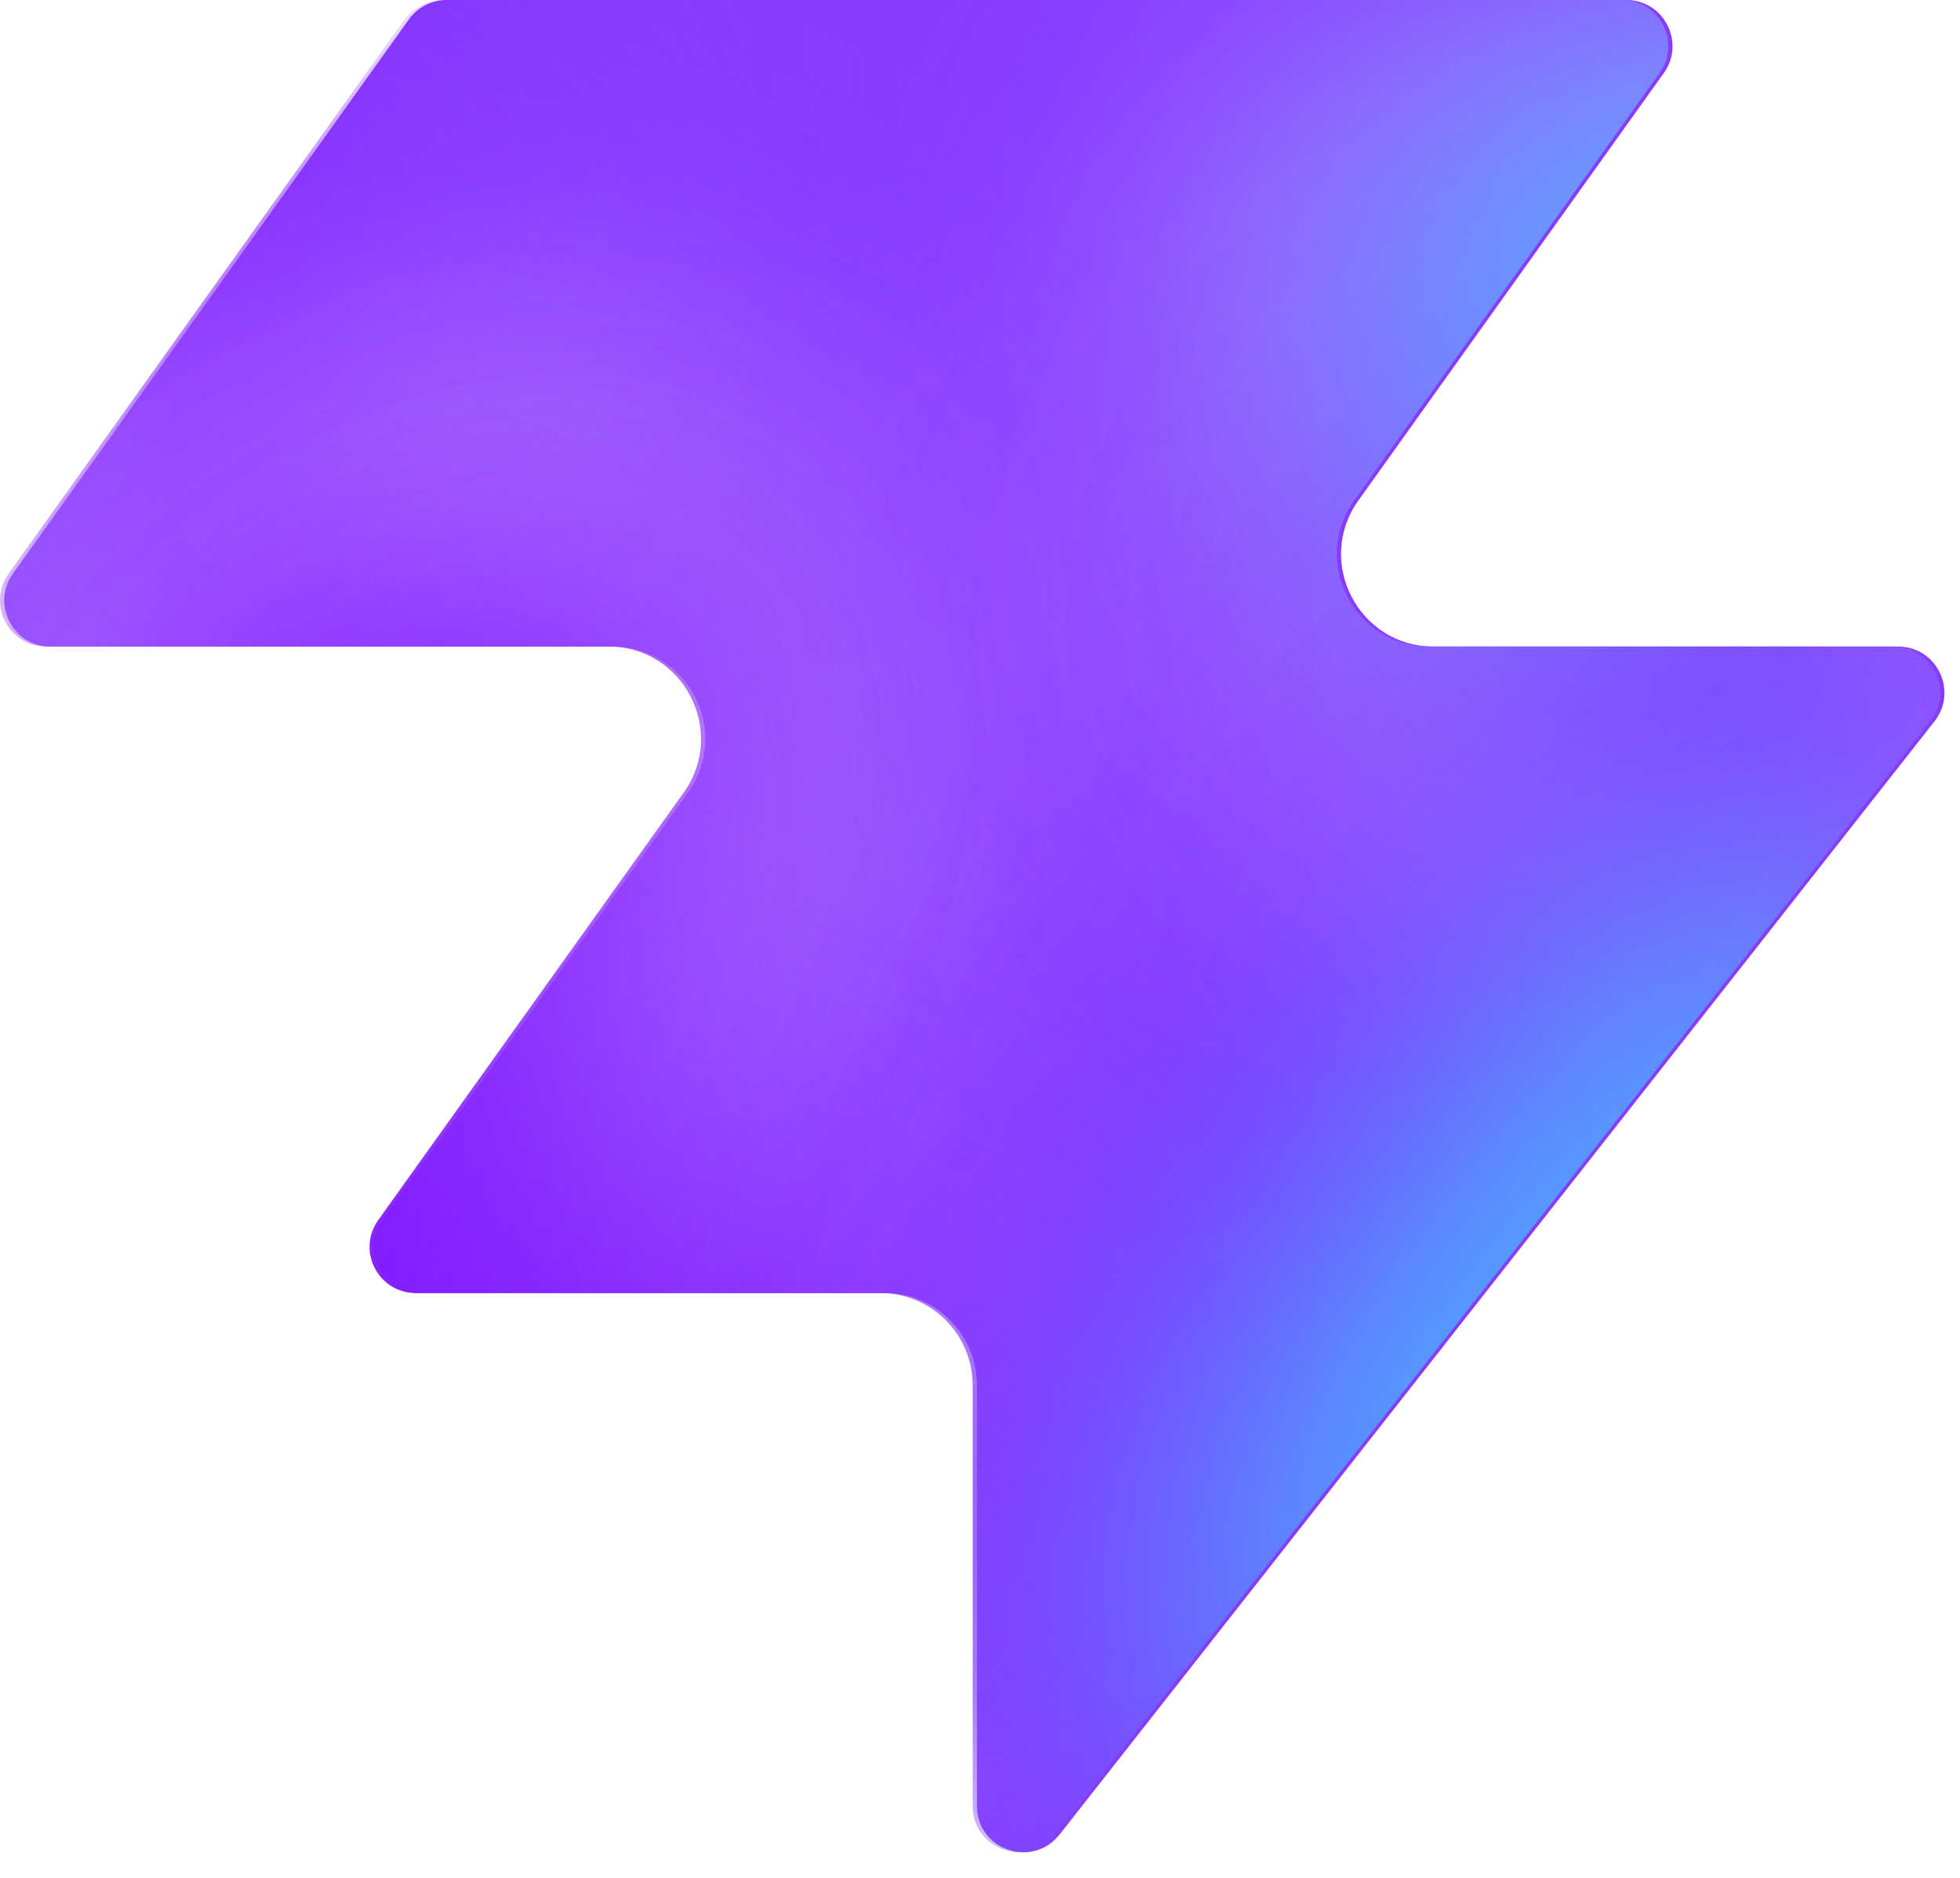
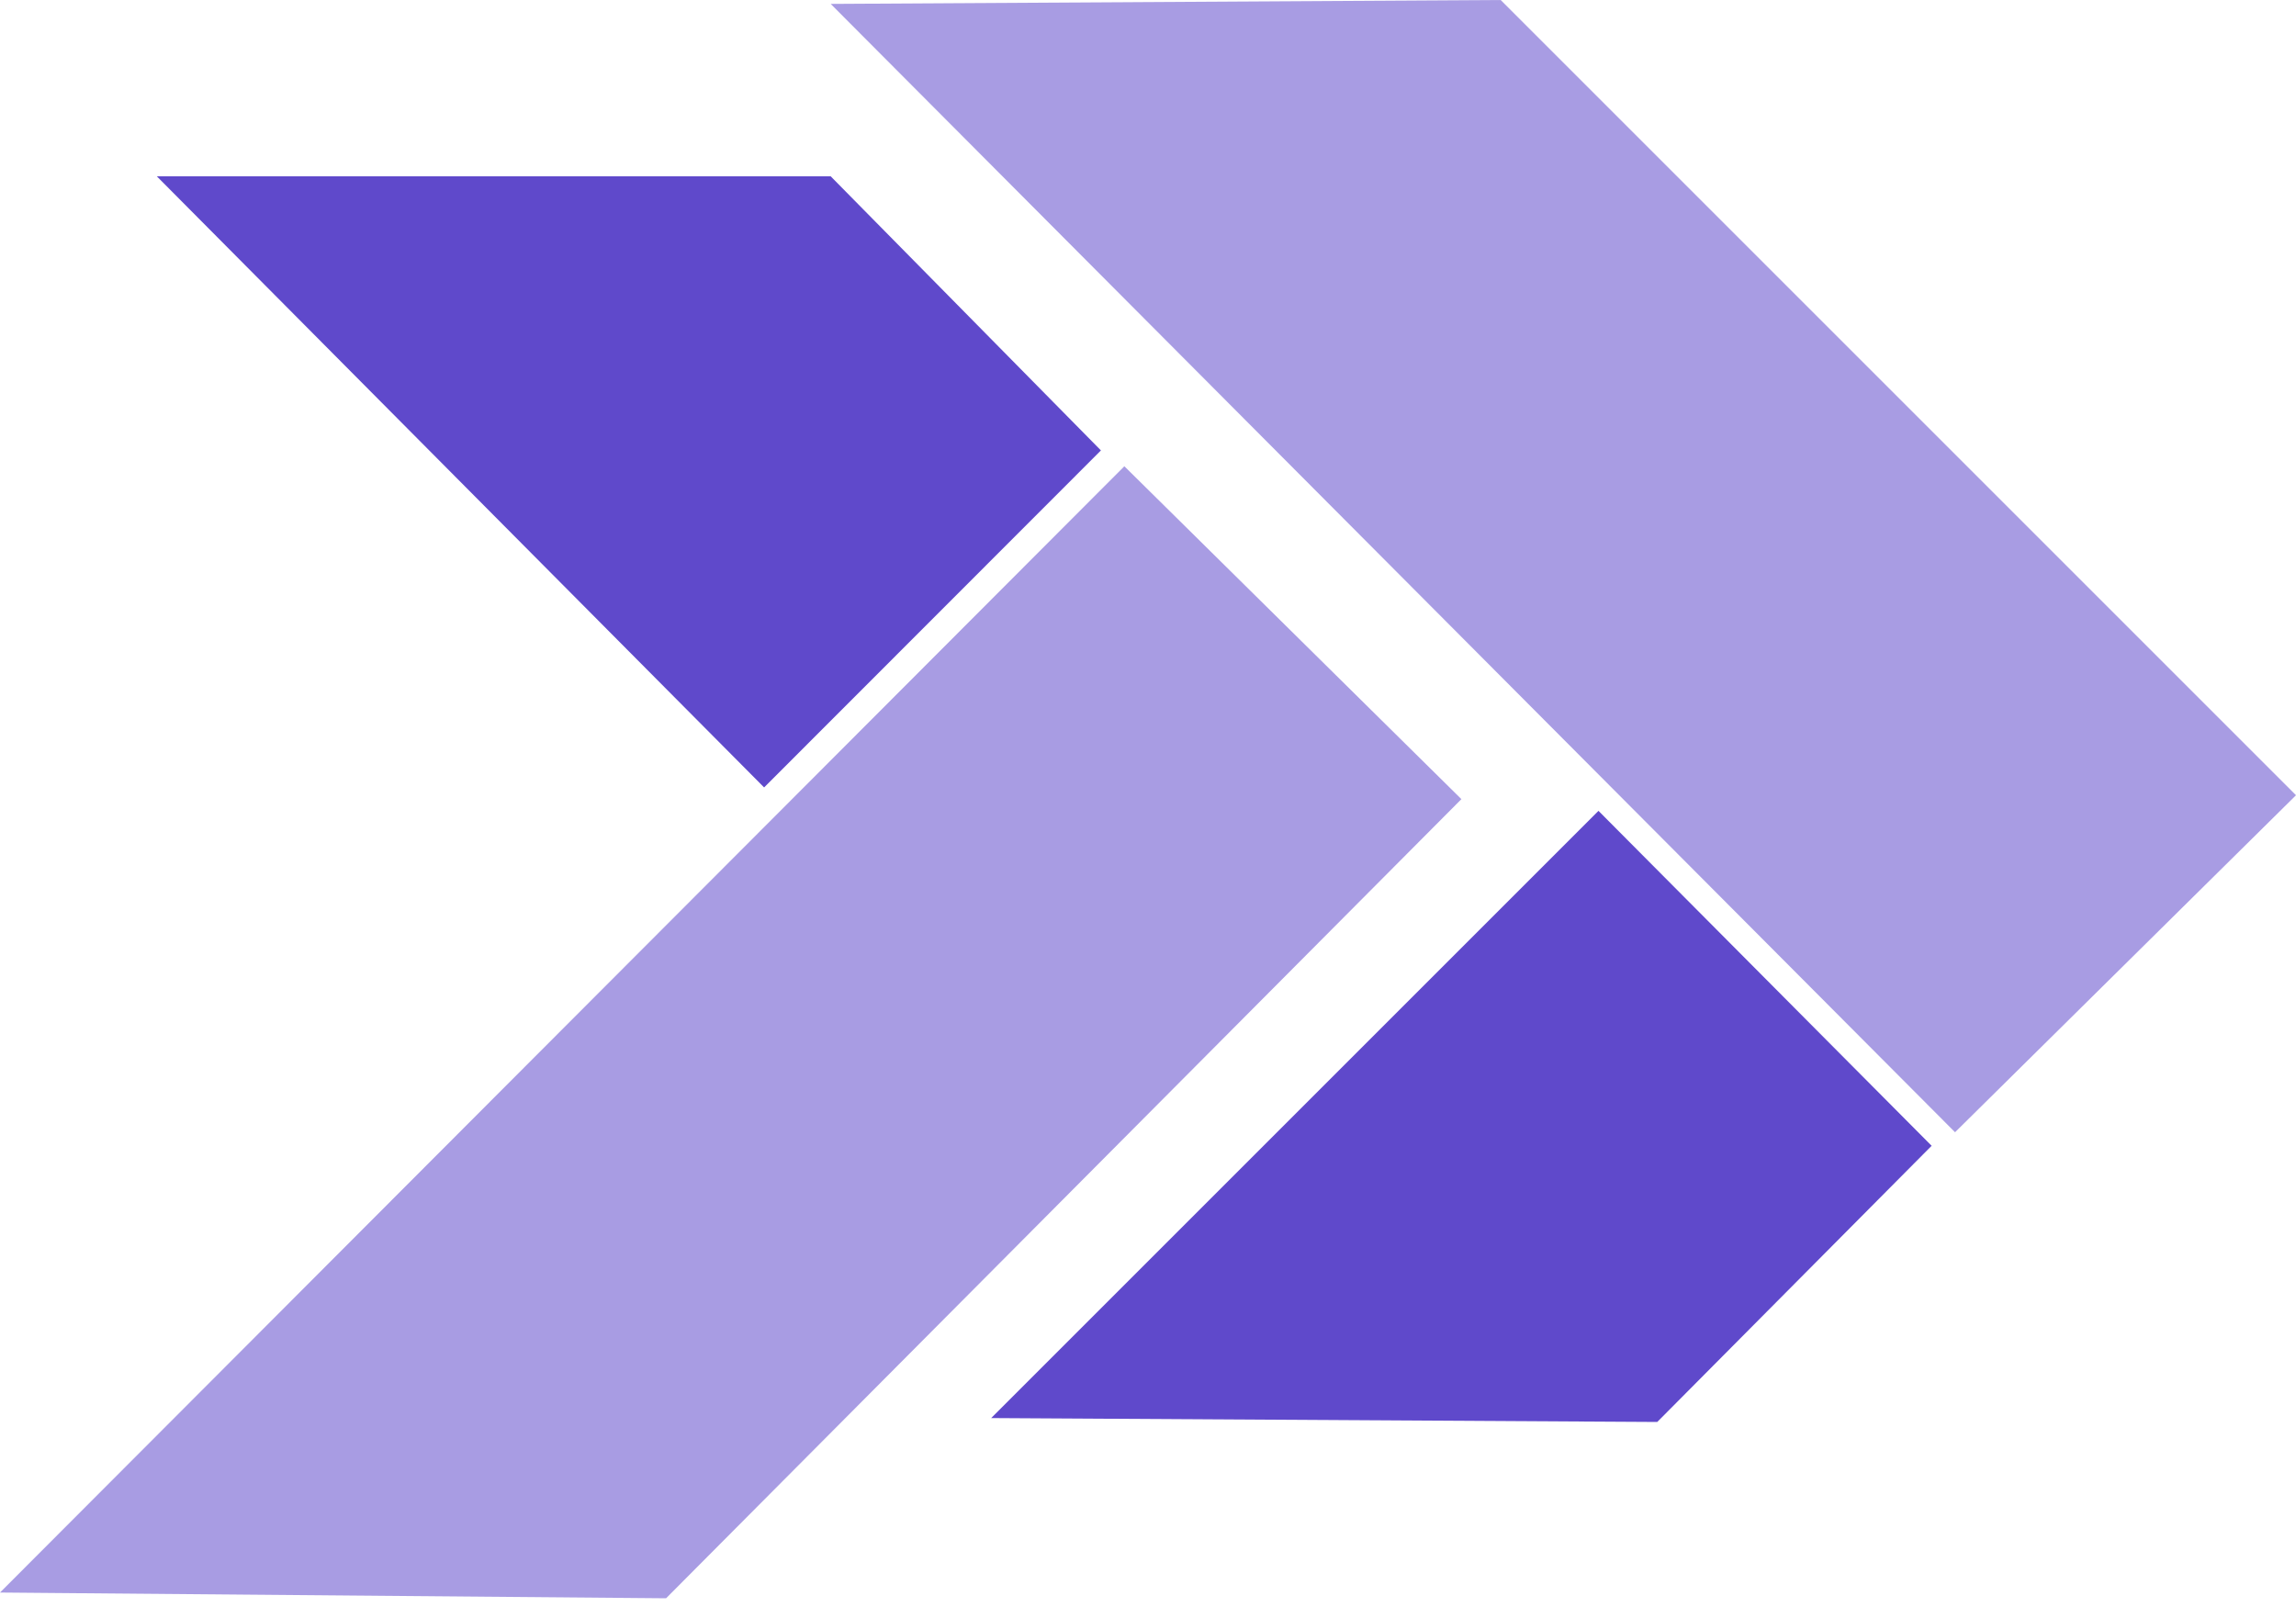
- <svg xmlns="http://www.w3.org/2000/svg" width="48" height="46" fill="none" viewBox="0 0 48 46">
-   <path fill="#863bff" d="M25.946 44.938c-.664.845-2.021.375-2.021-.698V33.937a2.26 2.26 0 0 0-2.262-2.262H10.287c-.92 0-1.456-1.04-.92-1.788l7.48-10.471c1.07-1.497 0-3.578-1.842-3.578H1.237c-.92 0-1.456-1.04-.92-1.788L10.013.474c.214-.297.556-.474.92-.474h28.894c.92 0 1.456 1.04.92 1.788l-7.48 10.471c-1.07 1.498 0 3.579 1.842 3.579h11.377c.943 0 1.473 1.088.89 1.83L25.947 44.94z" style="fill:#863bff;fill:color(display-p3 .525 .23 1);fill-opacity:1" />
-   <mask id="a" width="48" height="46" x="0" y="0" maskUnits="userSpaceOnUse" style="mask-type:alpha">
-     <path fill="#000" d="M25.842 44.938c-.664.844-2.021.375-2.021-.698V33.937a2.26 2.26 0 0 0-2.262-2.262H10.183c-.92 0-1.456-1.04-.92-1.788l7.48-10.471c1.07-1.498 0-3.579-1.842-3.579H1.133c-.92 0-1.456-1.04-.92-1.787L9.91.473c.214-.297.556-.474.92-.474h28.894c.92 0 1.456 1.04.92 1.788l-7.48 10.471c-1.07 1.498 0 3.578 1.842 3.578h11.377c.943 0 1.473 1.088.89 1.832L25.843 44.94z" style="fill:#000;fill-opacity:1" />
-   </mask>
-   <g mask="url(#a)">
-     <g filter="url(#b)">
-       <ellipse cx="5.508" cy="14.704" fill="#ede6ff" rx="5.508" ry="14.704" style="fill:#ede6ff;fill:color(display-p3 .927 .903 1);fill-opacity:1" transform="matrix(.00324 1 1 -.00324 -4.47 31.516)" />
-     </g>
-     <g filter="url(#c)">
-       <ellipse cx="10.399" cy="29.851" fill="#ede6ff" rx="10.399" ry="29.851" style="fill:#ede6ff;fill:color(display-p3 .927 .903 1);fill-opacity:1" transform="matrix(.00324 1 1 -.00324 -39.328 7.883)" />
-     </g>
-     <g filter="url(#d)">
-       <ellipse cx="5.508" cy="30.487" fill="#7e14ff" rx="5.508" ry="30.487" style="fill:#7e14ff;fill:color(display-p3 .492 .077 1);fill-opacity:1" transform="rotate(89.814 -25.913 -14.639)scale(1 -1)" />
-     </g>
-     <g filter="url(#e)">
-       <ellipse cx="5.508" cy="30.599" fill="#7e14ff" rx="5.508" ry="30.599" style="fill:#7e14ff;fill:color(display-p3 .492 .077 1);fill-opacity:1" transform="rotate(89.814 -32.644 -3.334)scale(1 -1)" />
-     </g>
-     <g filter="url(#f)">
-       <ellipse cx="5.508" cy="30.599" fill="#7e14ff" rx="5.508" ry="30.599" style="fill:#7e14ff;fill:color(display-p3 .492 .077 1);fill-opacity:1" transform="matrix(.00324 1 1 -.00324 -34.34 30.47)" />
-     </g>
-     <g filter="url(#g)">
-       <ellipse cx="14.072" cy="22.078" fill="#ede6ff" rx="14.072" ry="22.078" style="fill:#ede6ff;fill:color(display-p3 .927 .903 1);fill-opacity:1" transform="rotate(93.35 24.506 48.493)scale(-1 1)" />
-     </g>
-     <g filter="url(#h)">
-       <ellipse cx="3.47" cy="21.501" fill="#7e14ff" rx="3.47" ry="21.501" style="fill:#7e14ff;fill:color(display-p3 .492 .077 1);fill-opacity:1" transform="rotate(89.009 28.708 47.59)scale(-1 1)" />
-     </g>
-     <g filter="url(#i)">
-       <ellipse cx="3.47" cy="21.501" fill="#7e14ff" rx="3.47" ry="21.501" style="fill:#7e14ff;fill:color(display-p3 .492 .077 1);fill-opacity:1" transform="rotate(89.009 28.708 47.59)scale(-1 1)" />
-     </g>
-     <g filter="url(#j)">
-       <ellipse cx=".387" cy="8.972" fill="#7e14ff" rx="4.407" ry="29.108" style="fill:#7e14ff;fill:color(display-p3 .492 .077 1);fill-opacity:1" transform="rotate(39.51 .387 8.972)" />
-     </g>
-     <g filter="url(#k)">
-       <ellipse cx="47.523" cy="-6.092" fill="#7e14ff" rx="4.407" ry="29.108" style="fill:#7e14ff;fill:color(display-p3 .492 .077 1);fill-opacity:1" transform="rotate(37.892 47.523 -6.092)" />
-     </g>
-     <g filter="url(#l)">
-       <ellipse cx="41.412" cy="6.333" fill="#47bfff" rx="5.971" ry="9.665" style="fill:#47bfff;fill:color(display-p3 .28 .748 1);fill-opacity:1" transform="rotate(37.892 41.412 6.333)" />
-     </g>
-     <g filter="url(#m)">
-       <ellipse cx="-1.879" cy="38.332" fill="#7e14ff" rx="4.407" ry="29.108" style="fill:#7e14ff;fill:color(display-p3 .492 .077 1);fill-opacity:1" transform="rotate(37.892 -1.88 38.332)" />
-     </g>
-     <g filter="url(#n)">
-       <ellipse cx="-1.879" cy="38.332" fill="#7e14ff" rx="4.407" ry="29.108" style="fill:#7e14ff;fill:color(display-p3 .492 .077 1);fill-opacity:1" transform="rotate(37.892 -1.88 38.332)" />
-     </g>
-     <g filter="url(#o)">
-       <ellipse cx="35.651" cy="29.907" fill="#7e14ff" rx="4.407" ry="29.108" style="fill:#7e14ff;fill:color(display-p3 .492 .077 1);fill-opacity:1" transform="rotate(37.892 35.651 29.907)" />
-     </g>
-     <g filter="url(#p)">
-       <ellipse cx="38.418" cy="32.4" fill="#47bfff" rx="5.971" ry="15.297" style="fill:#47bfff;fill:color(display-p3 .28 .748 1);fill-opacity:1" transform="rotate(37.892 38.418 32.4)" />
-     </g>
-   </g>
-   <defs>
-     <filter id="b" width="60.045" height="41.654" x="-19.77" y="16.149" color-interpolation-filters="sRGB" filterUnits="userSpaceOnUse">
-       <feFlood flood-opacity="0" result="BackgroundImageFix" />
-       <feBlend in="SourceGraphic" in2="BackgroundImageFix" result="shape" />
-       <feGaussianBlur result="effect1_foregroundBlur_2002_17158" stdDeviation="7.659" />
-     </filter>
-     <filter id="c" width="90.34" height="51.437" x="-54.613" y="-7.533" color-interpolation-filters="sRGB" filterUnits="userSpaceOnUse">
-       <feFlood flood-opacity="0" result="BackgroundImageFix" />
-       <feBlend in="SourceGraphic" in2="BackgroundImageFix" result="shape" />
-       <feGaussianBlur result="effect1_foregroundBlur_2002_17158" stdDeviation="7.659" />
-     </filter>
-     <filter id="d" width="79.355" height="29.4" x="-49.64" y="2.03" color-interpolation-filters="sRGB" filterUnits="userSpaceOnUse">
-       <feFlood flood-opacity="0" result="BackgroundImageFix" />
-       <feBlend in="SourceGraphic" in2="BackgroundImageFix" result="shape" />
-       <feGaussianBlur result="effect1_foregroundBlur_2002_17158" stdDeviation="4.596" />
-     </filter>
-     <filter id="e" width="79.579" height="29.4" x="-45.045" y="20.029" color-interpolation-filters="sRGB" filterUnits="userSpaceOnUse">
-       <feFlood flood-opacity="0" result="BackgroundImageFix" />
-       <feBlend in="SourceGraphic" in2="BackgroundImageFix" result="shape" />
-       <feGaussianBlur result="effect1_foregroundBlur_2002_17158" stdDeviation="4.596" />
-     </filter>
-     <filter id="f" width="79.579" height="29.4" x="-43.513" y="21.178" color-interpolation-filters="sRGB" filterUnits="userSpaceOnUse">
-       <feFlood flood-opacity="0" result="BackgroundImageFix" />
-       <feBlend in="SourceGraphic" in2="BackgroundImageFix" result="shape" />
-       <feGaussianBlur result="effect1_foregroundBlur_2002_17158" stdDeviation="4.596" />
-     </filter>
-     <filter id="g" width="74.749" height="58.852" x="15.756" y="-17.901" color-interpolation-filters="sRGB" filterUnits="userSpaceOnUse">
-       <feFlood flood-opacity="0" result="BackgroundImageFix" />
-       <feBlend in="SourceGraphic" in2="BackgroundImageFix" result="shape" />
-       <feGaussianBlur result="effect1_foregroundBlur_2002_17158" stdDeviation="7.659" />
-     </filter>
-     <filter id="h" width="61.377" height="25.362" x="23.548" y="2.284" color-interpolation-filters="sRGB" filterUnits="userSpaceOnUse">
-       <feFlood flood-opacity="0" result="BackgroundImageFix" />
-       <feBlend in="SourceGraphic" in2="BackgroundImageFix" result="shape" />
-       <feGaussianBlur result="effect1_foregroundBlur_2002_17158" stdDeviation="4.596" />
-     </filter>
-     <filter id="i" width="61.377" height="25.362" x="23.548" y="2.284" color-interpolation-filters="sRGB" filterUnits="userSpaceOnUse">
-       <feFlood flood-opacity="0" result="BackgroundImageFix" />
-       <feBlend in="SourceGraphic" in2="BackgroundImageFix" result="shape" />
-       <feGaussianBlur result="effect1_foregroundBlur_2002_17158" stdDeviation="4.596" />
-     </filter>
-     <filter id="j" width="56.045" height="63.649" x="-27.636" y="-22.853" color-interpolation-filters="sRGB" filterUnits="userSpaceOnUse">
-       <feFlood flood-opacity="0" result="BackgroundImageFix" />
-       <feBlend in="SourceGraphic" in2="BackgroundImageFix" result="shape" />
-       <feGaussianBlur result="effect1_foregroundBlur_2002_17158" stdDeviation="4.596" />
-     </filter>
-     <filter id="k" width="54.814" height="64.646" x="20.116" y="-38.415" color-interpolation-filters="sRGB" filterUnits="userSpaceOnUse">
-       <feFlood flood-opacity="0" result="BackgroundImageFix" />
-       <feBlend in="SourceGraphic" in2="BackgroundImageFix" result="shape" />
-       <feGaussianBlur result="effect1_foregroundBlur_2002_17158" stdDeviation="4.596" />
-     </filter>
-     <filter id="l" width="33.541" height="35.313" x="24.641" y="-11.323" color-interpolation-filters="sRGB" filterUnits="userSpaceOnUse">
-       <feFlood flood-opacity="0" result="BackgroundImageFix" />
-       <feBlend in="SourceGraphic" in2="BackgroundImageFix" result="shape" />
-       <feGaussianBlur result="effect1_foregroundBlur_2002_17158" stdDeviation="4.596" />
-     </filter>
-     <filter id="m" width="54.814" height="64.646" x="-29.286" y="6.009" color-interpolation-filters="sRGB" filterUnits="userSpaceOnUse">
-       <feFlood flood-opacity="0" result="BackgroundImageFix" />
-       <feBlend in="SourceGraphic" in2="BackgroundImageFix" result="shape" />
-       <feGaussianBlur result="effect1_foregroundBlur_2002_17158" stdDeviation="4.596" />
-     </filter>
-     <filter id="n" width="54.814" height="64.646" x="-29.286" y="6.009" color-interpolation-filters="sRGB" filterUnits="userSpaceOnUse">
-       <feFlood flood-opacity="0" result="BackgroundImageFix" />
-       <feBlend in="SourceGraphic" in2="BackgroundImageFix" result="shape" />
-       <feGaussianBlur result="effect1_foregroundBlur_2002_17158" stdDeviation="4.596" />
-     </filter>
-     <filter id="o" width="54.814" height="64.646" x="8.244" y="-2.416" color-interpolation-filters="sRGB" filterUnits="userSpaceOnUse">
-       <feFlood flood-opacity="0" result="BackgroundImageFix" />
-       <feBlend in="SourceGraphic" in2="BackgroundImageFix" result="shape" />
-       <feGaussianBlur result="effect1_foregroundBlur_2002_17158" stdDeviation="4.596" />
-     </filter>
-     <filter id="p" width="39.409" height="43.623" x="18.713" y="10.588" color-interpolation-filters="sRGB" filterUnits="userSpaceOnUse">
-       <feFlood flood-opacity="0" result="BackgroundImageFix" />
-       <feBlend in="SourceGraphic" in2="BackgroundImageFix" result="shape" />
-       <feGaussianBlur result="effect1_foregroundBlur_2002_17158" stdDeviation="4.596" />
-     </filter>
-   </defs>
+ <svg xmlns="http://www.w3.org/2000/svg" viewBox="0 0 100 70" role="img" aria-label="Verbo">
+   <path fill="#a89ce3" d="M63.65 34.81 29.01 69.62 0 69.37 48.97 20.31Z" />
+   <path fill="#a89ce3" d="m36.18.17 29.18-.17L100 34.64 85.15 49.32Z" />
+   <path fill="#5f49cb" d="m84.13 49.91-11.95 12.03-29.01-.17 26.45-26.45Z" />
+   <path fill="#5f49cb" d="M6.83 7.68h29.35l11.77 11.94-14.67 14.68Z" />
</svg>
